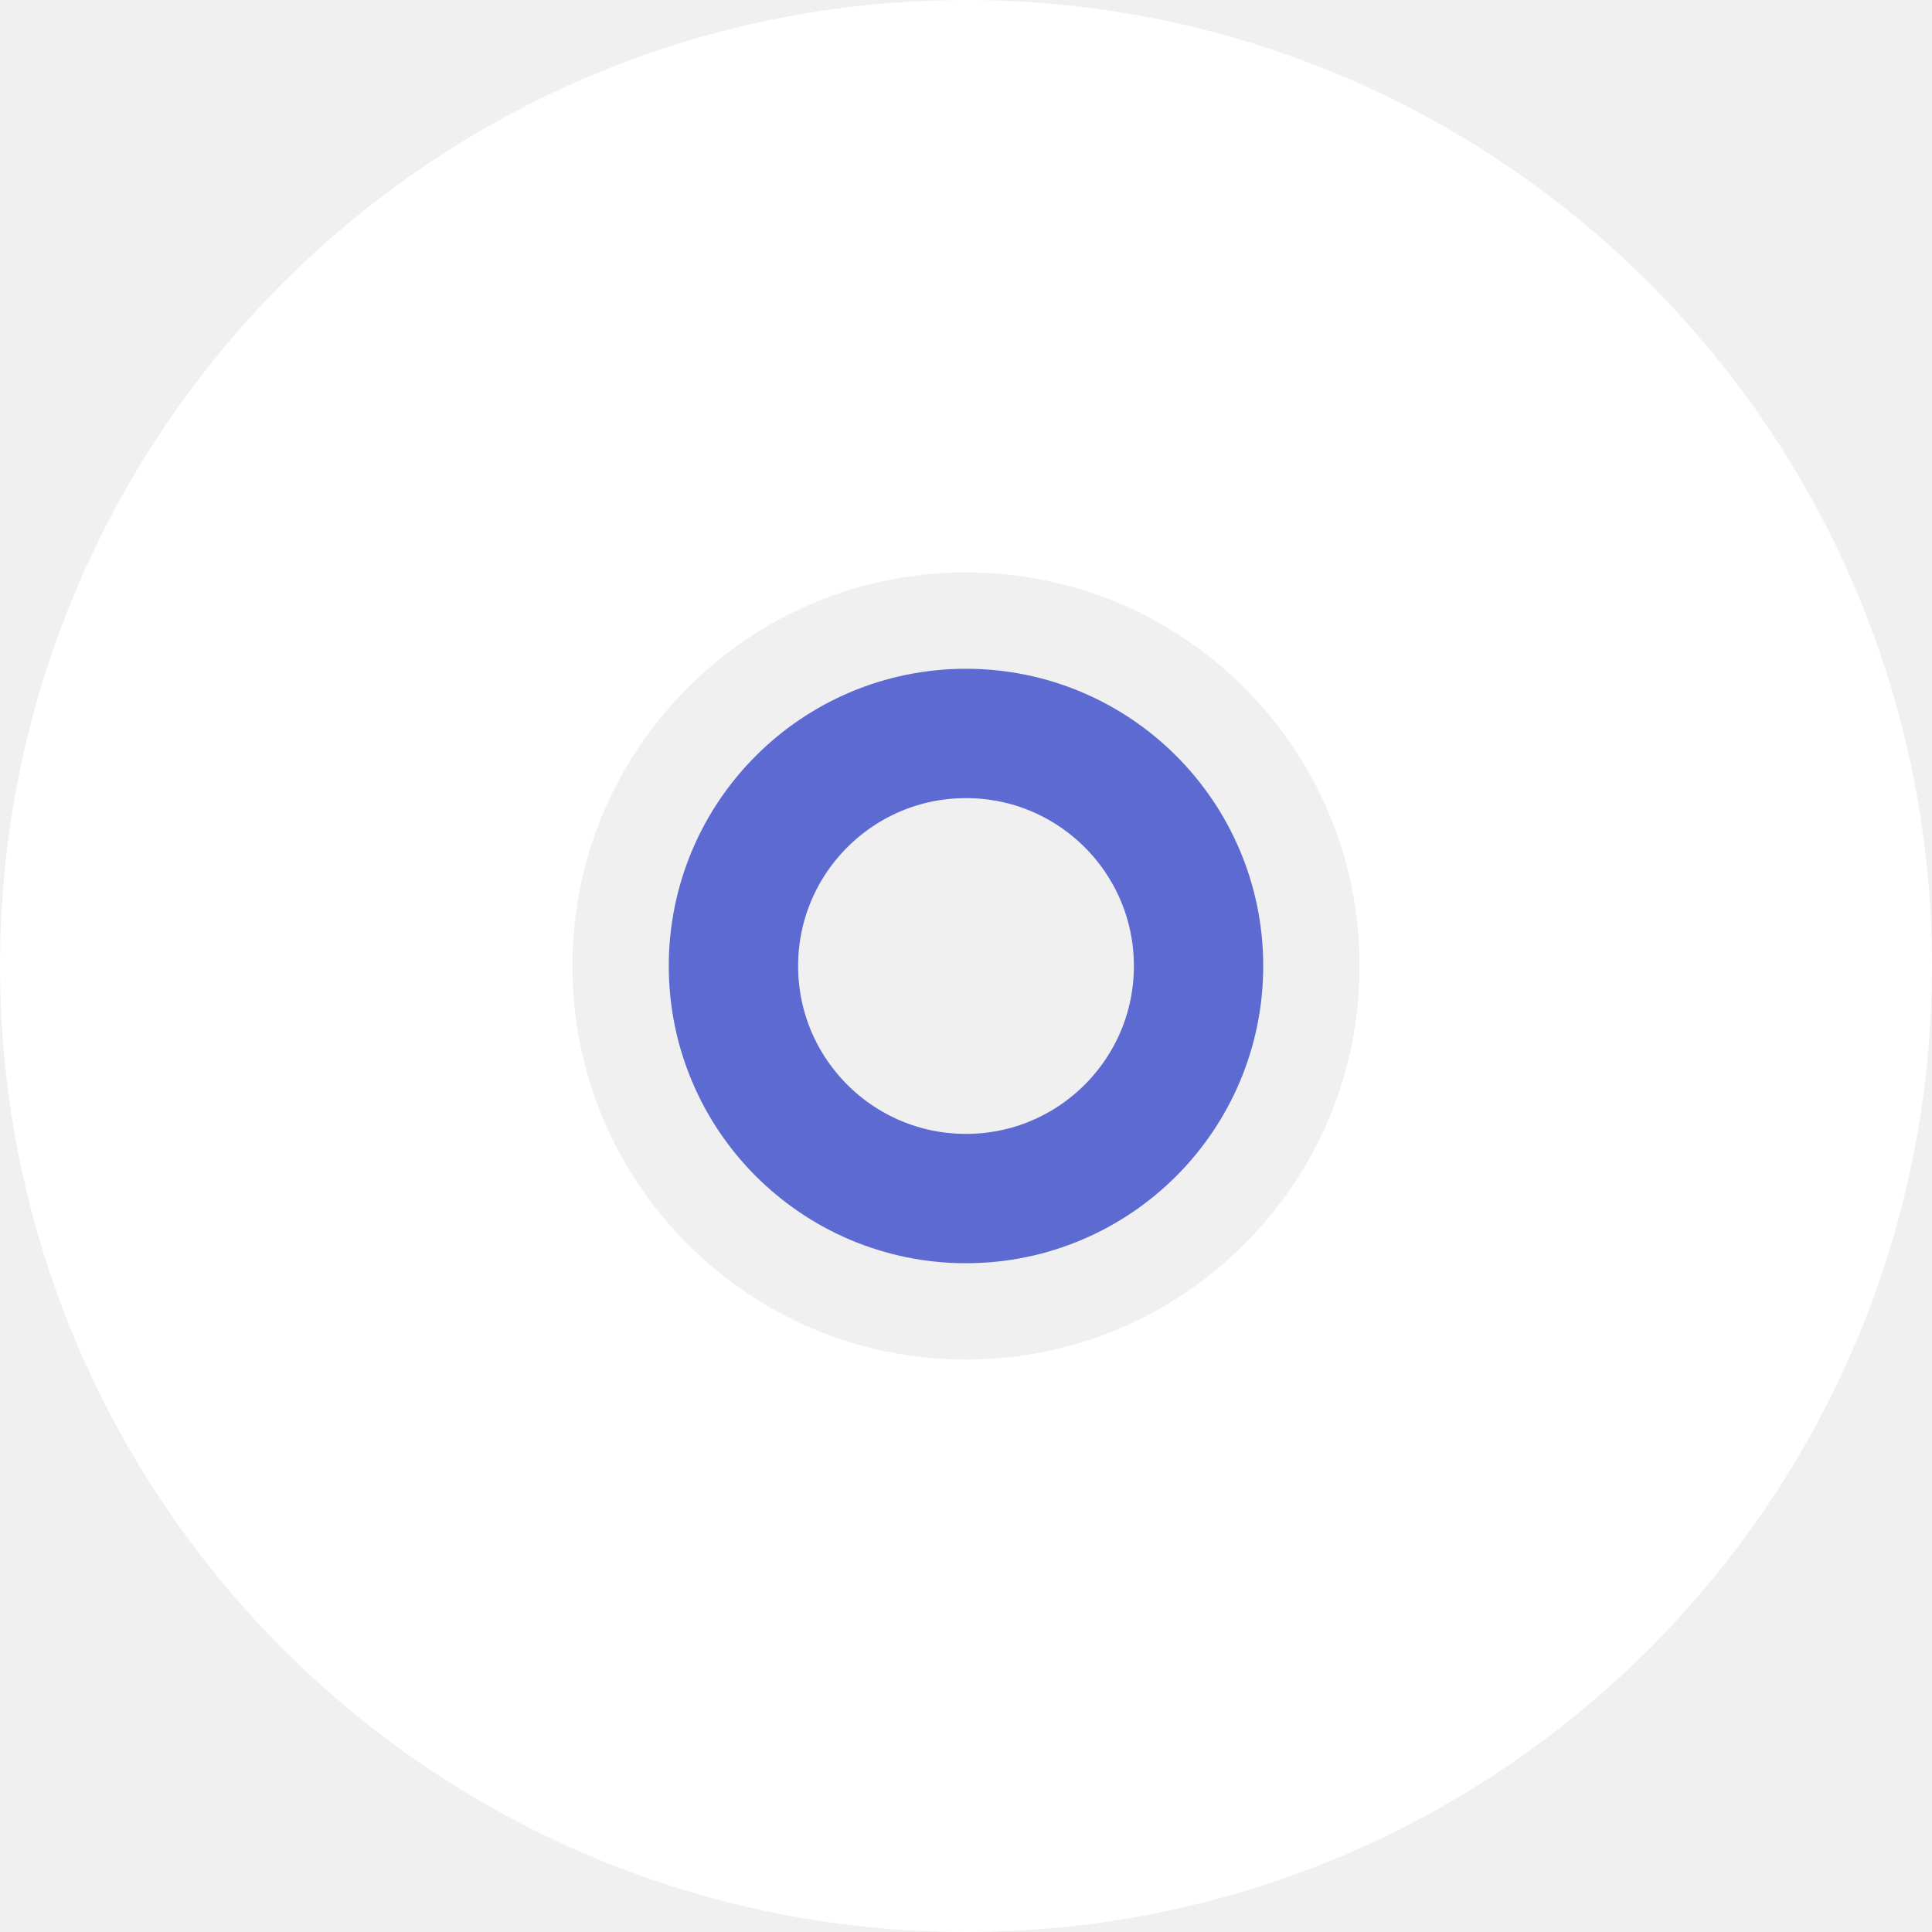
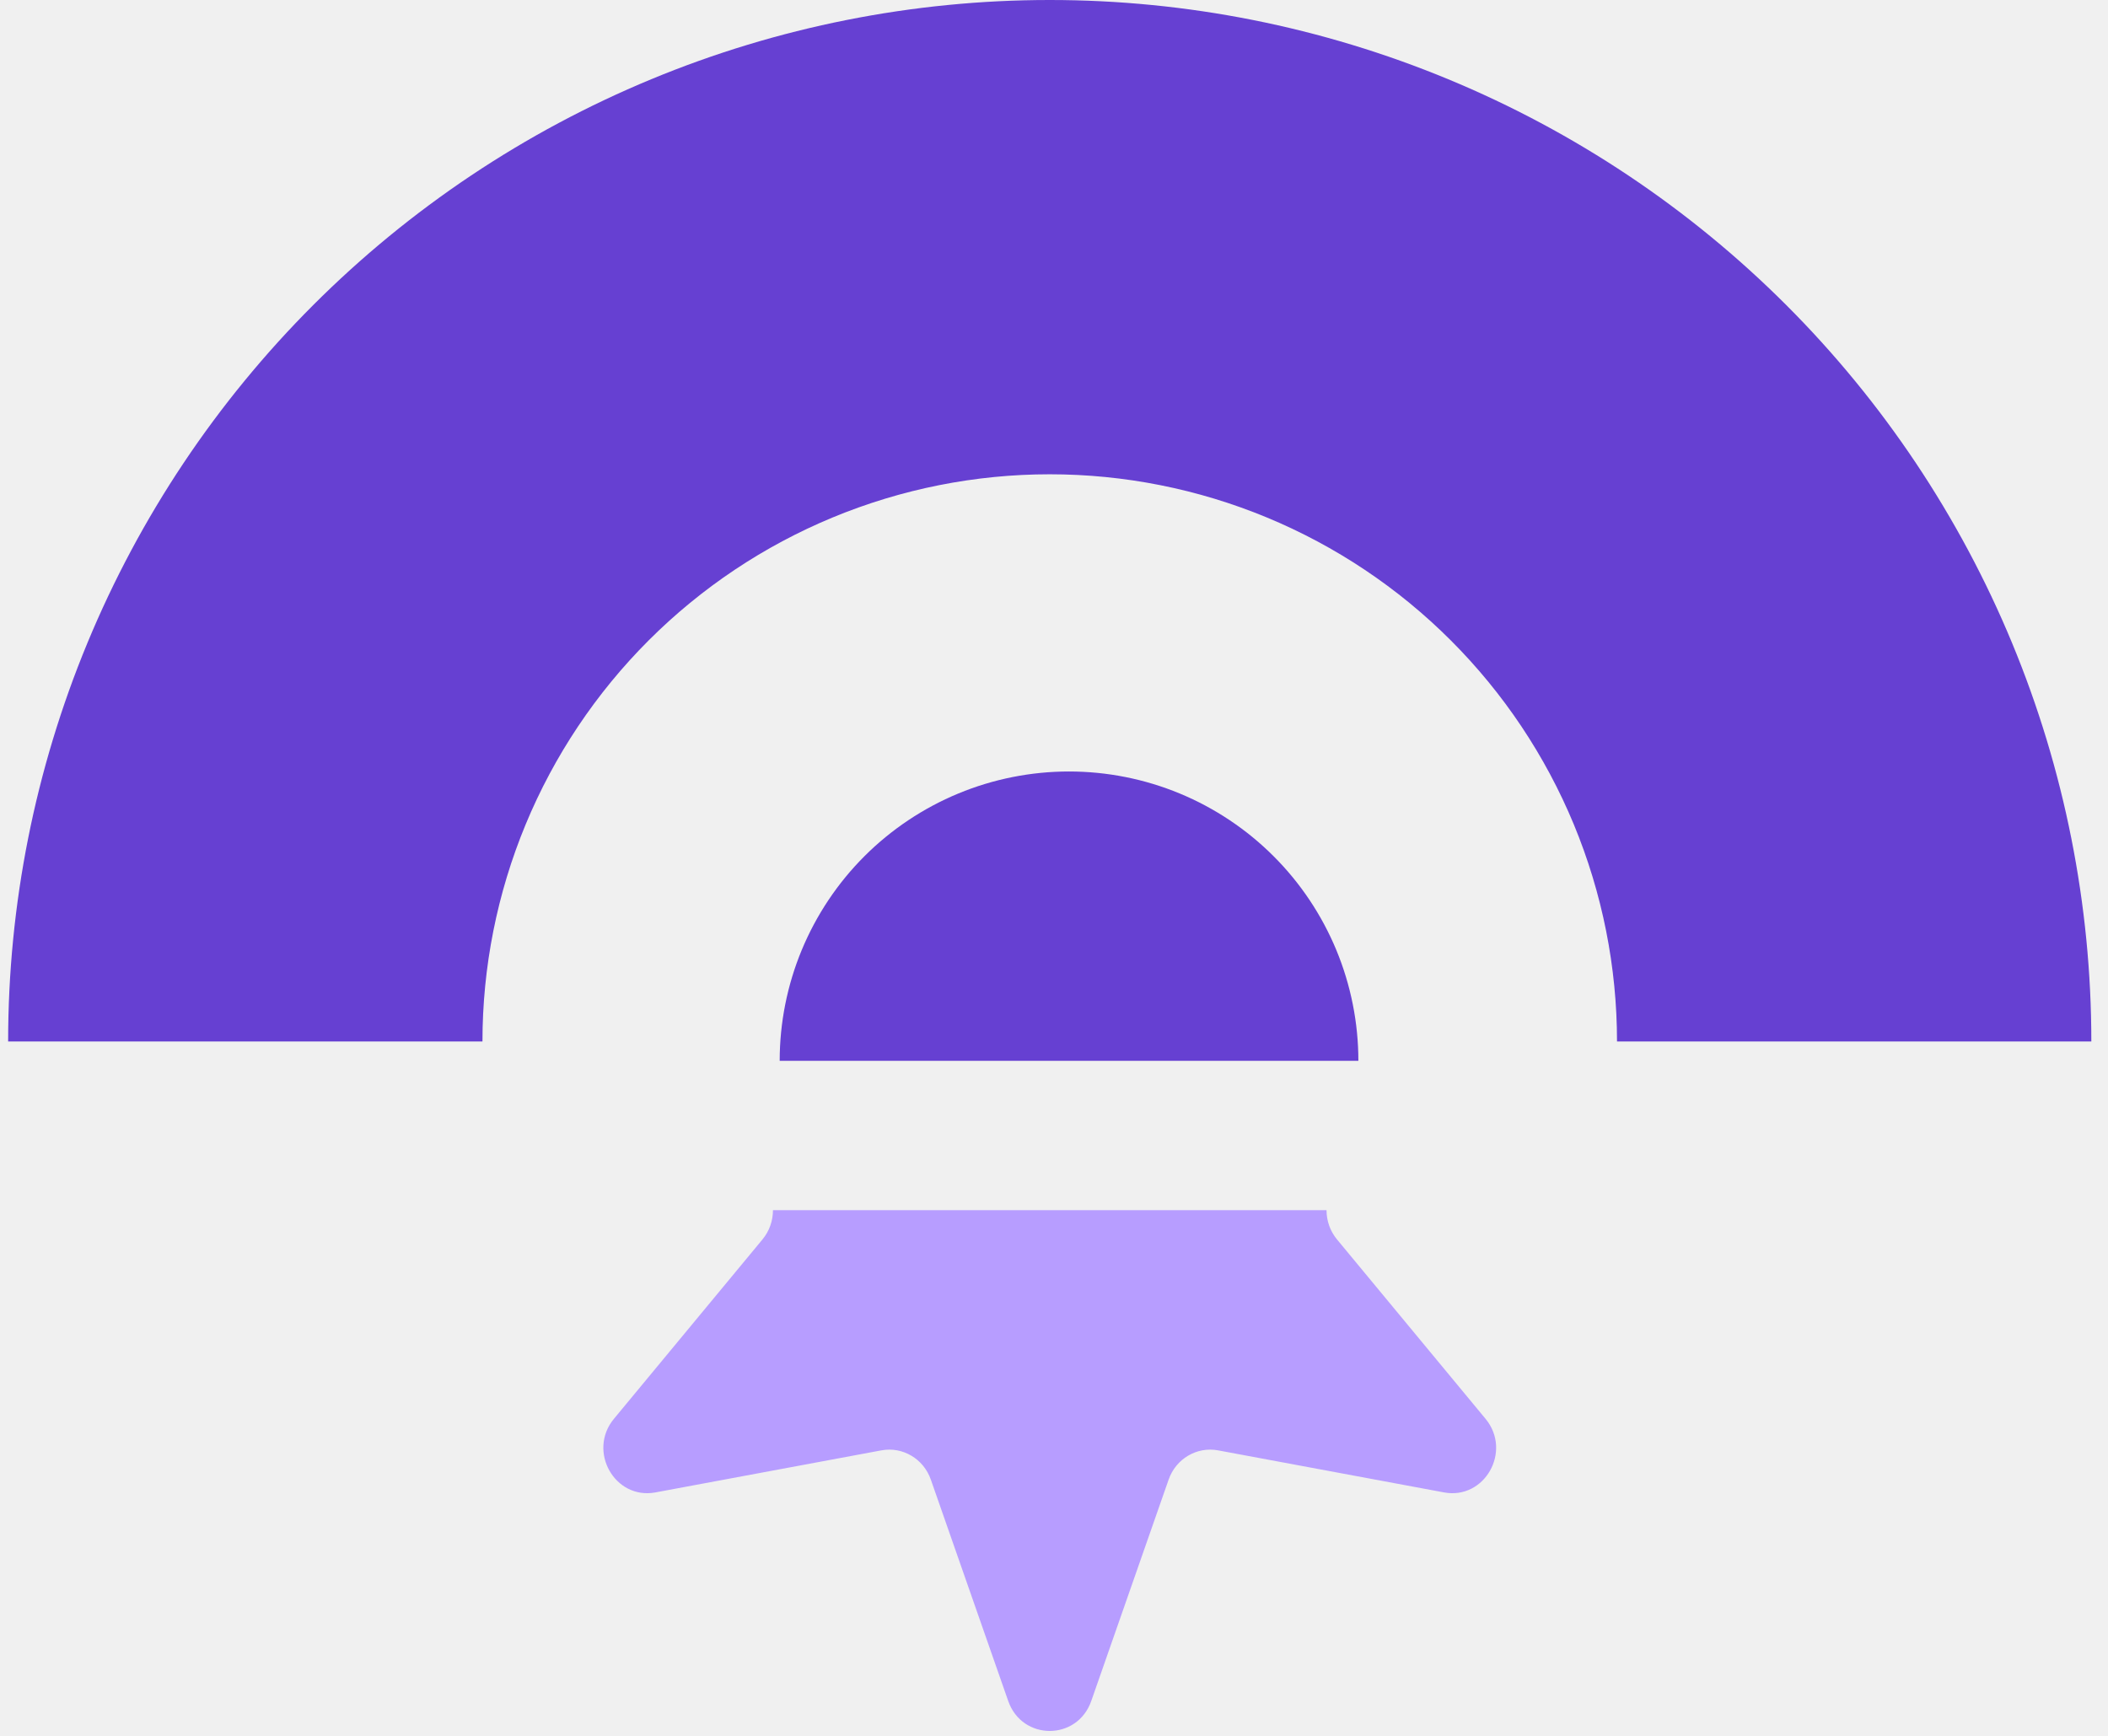
- <svg xmlns="http://www.w3.org/2000/svg" width="54" height="54" viewBox="0 0 54 54" fill="none">
-   <circle cx="27" cy="27" r="6.5" stroke="#5D6AD2" stroke-width="3.615" />
-   <circle cx="27" cy="27" r="19" stroke="white" stroke-width="16" />
+ <svg xmlns="http://www.w3.org/2000/svg" width="85" height="70" viewBox="0 0 85 70" fill="none">
+   <path fill-rule="evenodd" clip-rule="evenodd" d="M31.168 48.802C31.168 49.221 31.027 49.64 30.746 49.98L24.756 57.214C23.677 58.518 24.788 60.489 26.43 60.183L35.541 58.487C36.397 58.328 37.239 58.826 37.533 59.665L40.654 68.595C41.217 70.205 43.439 70.205 44.002 68.595L47.123 59.665C47.417 58.826 48.259 58.328 49.115 58.487L58.227 60.183C59.868 60.489 60.98 58.518 59.9 57.214L53.91 49.98C53.629 49.64 53.489 49.221 53.489 48.802L31.168 48.802Z" fill="#B79DFF" />
+   <path d="M84.328 42C84.328 36.484 83.242 31.023 81.131 25.927C79.02 20.832 75.927 16.202 72.027 12.302C68.126 8.401 63.496 5.308 58.401 3.197C53.305 1.086 47.844 -2.41091e-07 42.328 0C36.813 2.41091e-07 31.351 1.086 26.255 3.197C21.16 5.308 16.53 8.401 12.63 12.302C8.73 16.202 5.636 20.832 3.525 25.927C1.414 31.023 0.328 36.484 0.328 42H19.454C19.454 38.996 20.046 36.022 21.195 33.247C22.345 30.471 24.03 27.95 26.154 25.826C28.278 23.702 30.799 22.017 33.575 20.867C36.35 19.718 39.324 19.126 42.328 19.126C45.332 19.126 48.306 19.718 51.081 20.867C53.857 22.017 56.378 23.702 58.502 25.826C60.626 27.95 62.311 30.471 63.461 33.247C64.61 36.022 65.202 38.996 65.202 42L84.328 42Z" fill="#6640D2" />
+   <path d="M54.773 42.778C54.773 41.246 54.471 39.729 53.885 38.313C53.298 36.898 52.439 35.611 51.355 34.528C50.272 33.445 48.986 32.586 47.571 31.999C46.155 31.413 44.638 31.111 43.106 31.111C41.574 31.111 40.057 31.413 38.641 31.999C37.226 32.586 35.94 33.445 34.856 34.528C33.773 35.611 32.914 36.898 32.327 38.313C31.741 39.729 31.439 41.246 31.439 42.778L43.106 42.778H54.773Z" fill="#6640D2" />
</svg>
